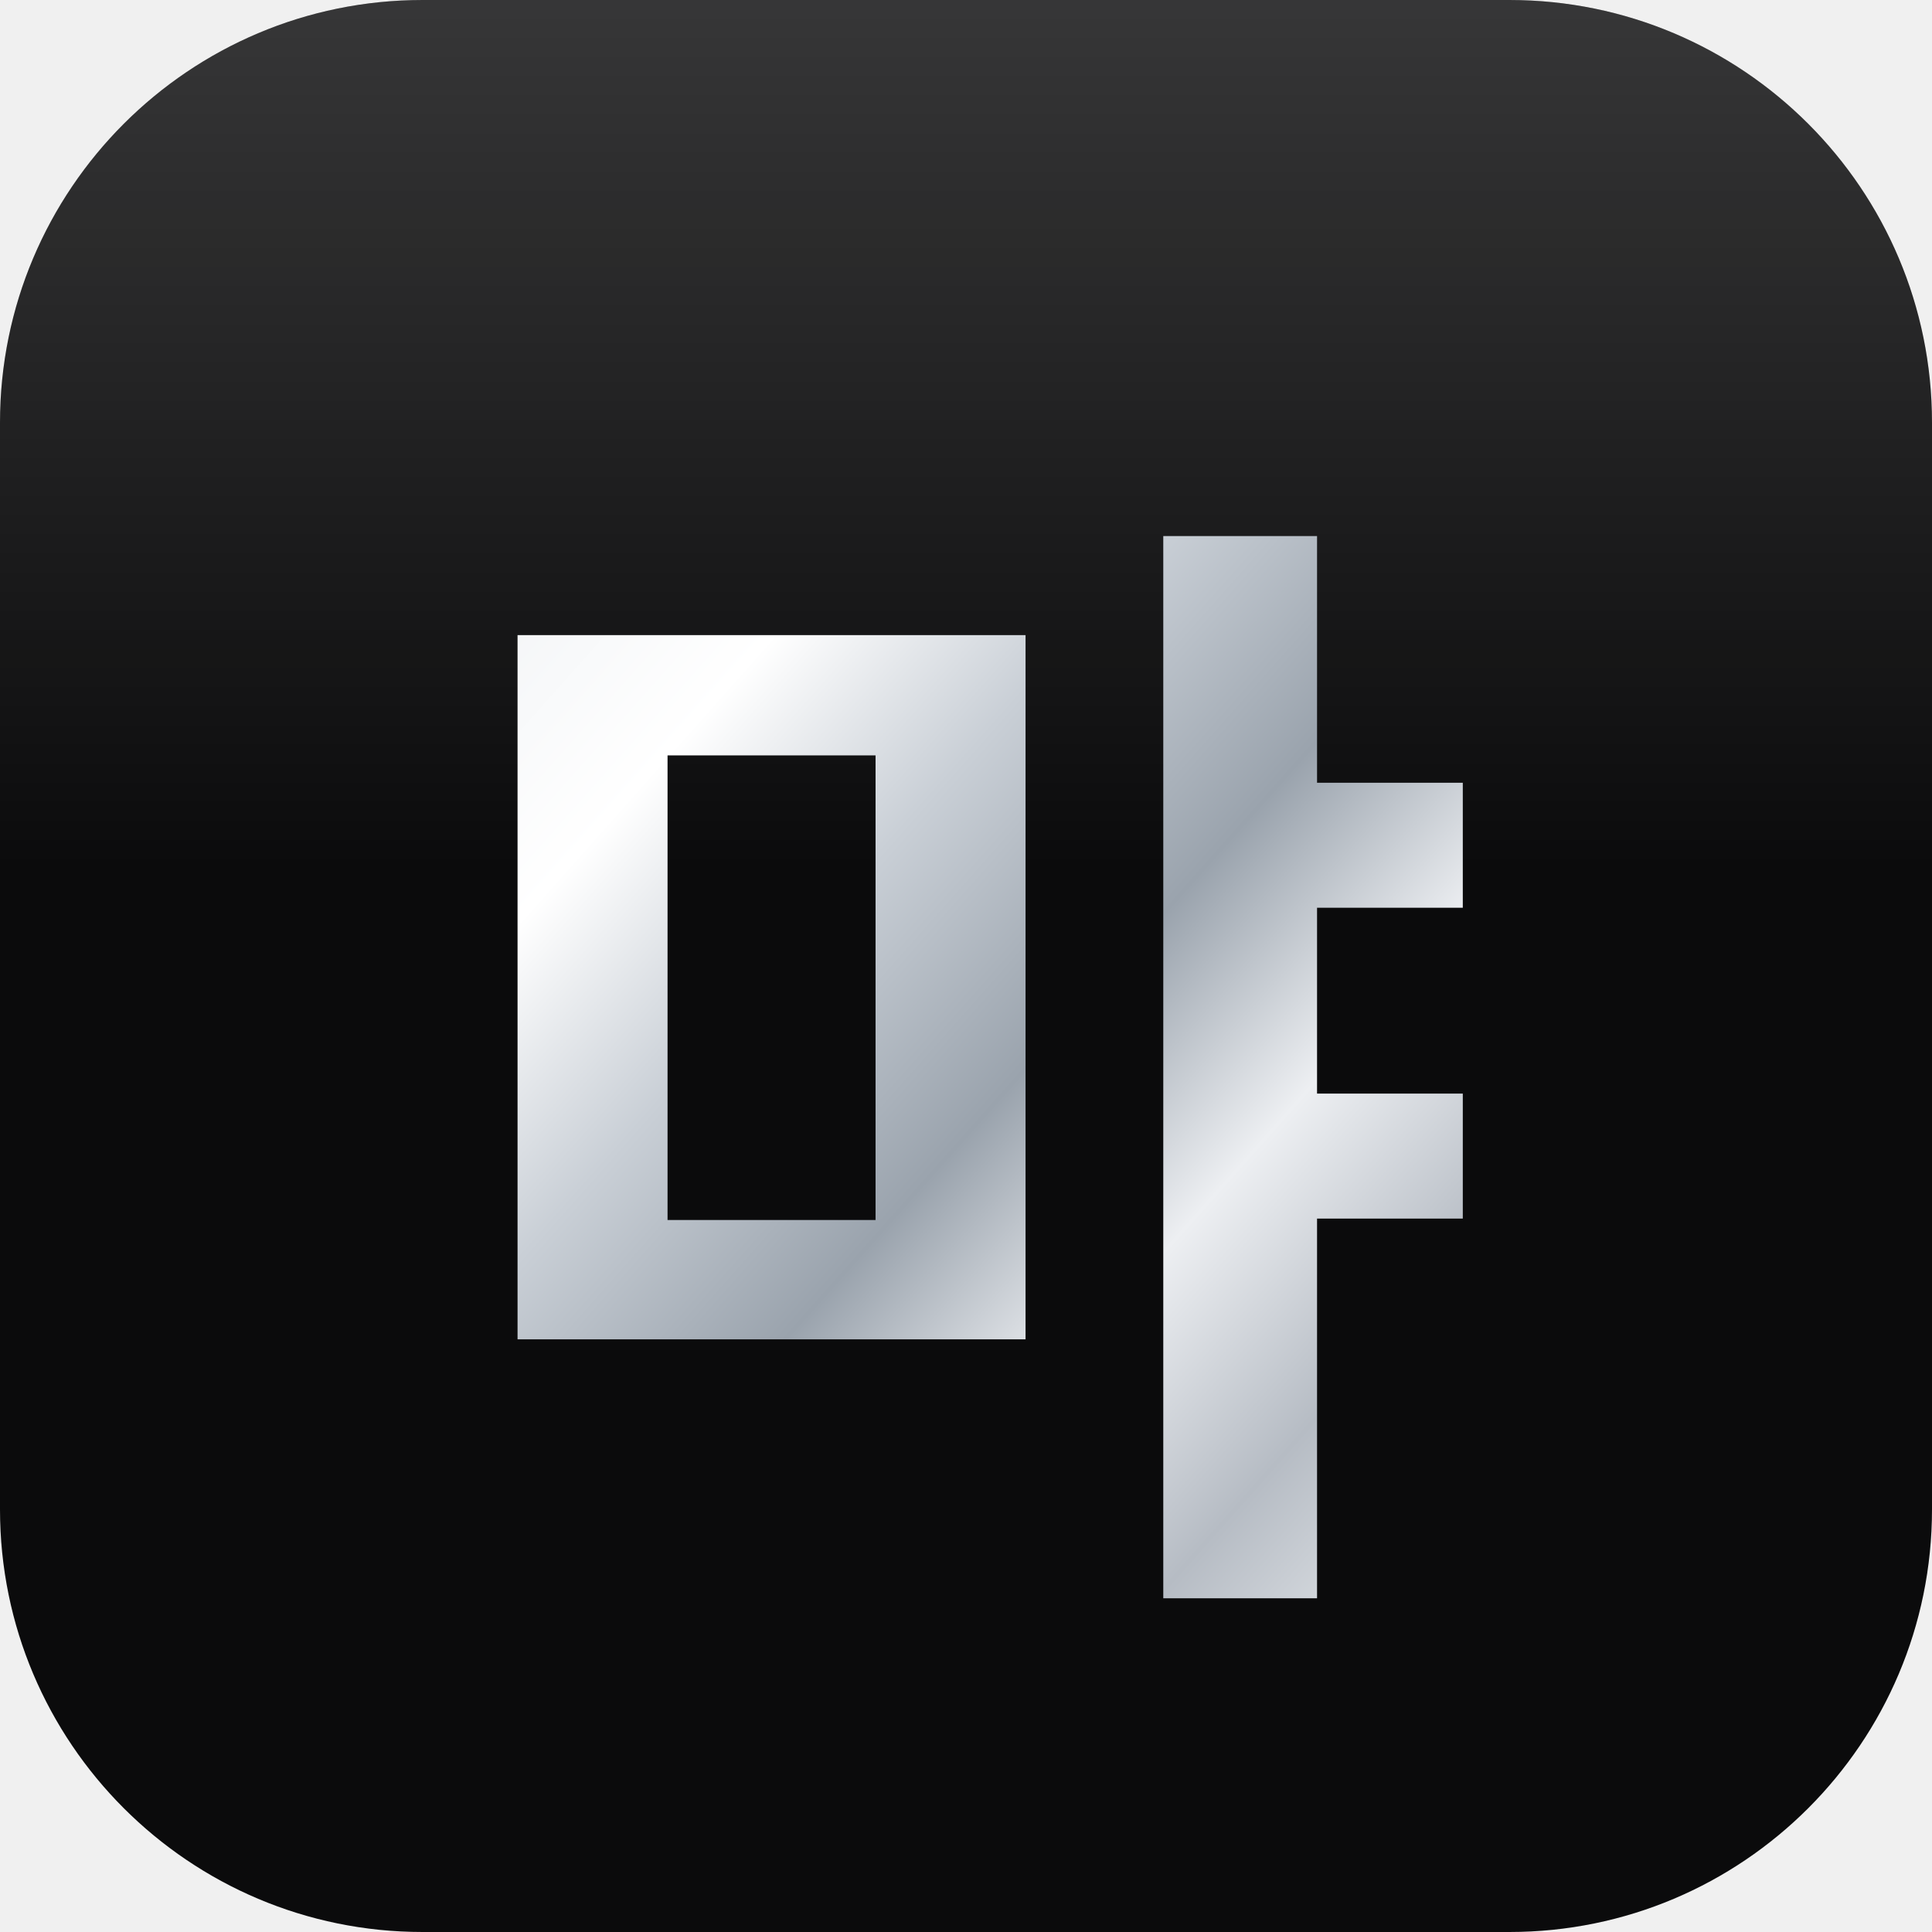
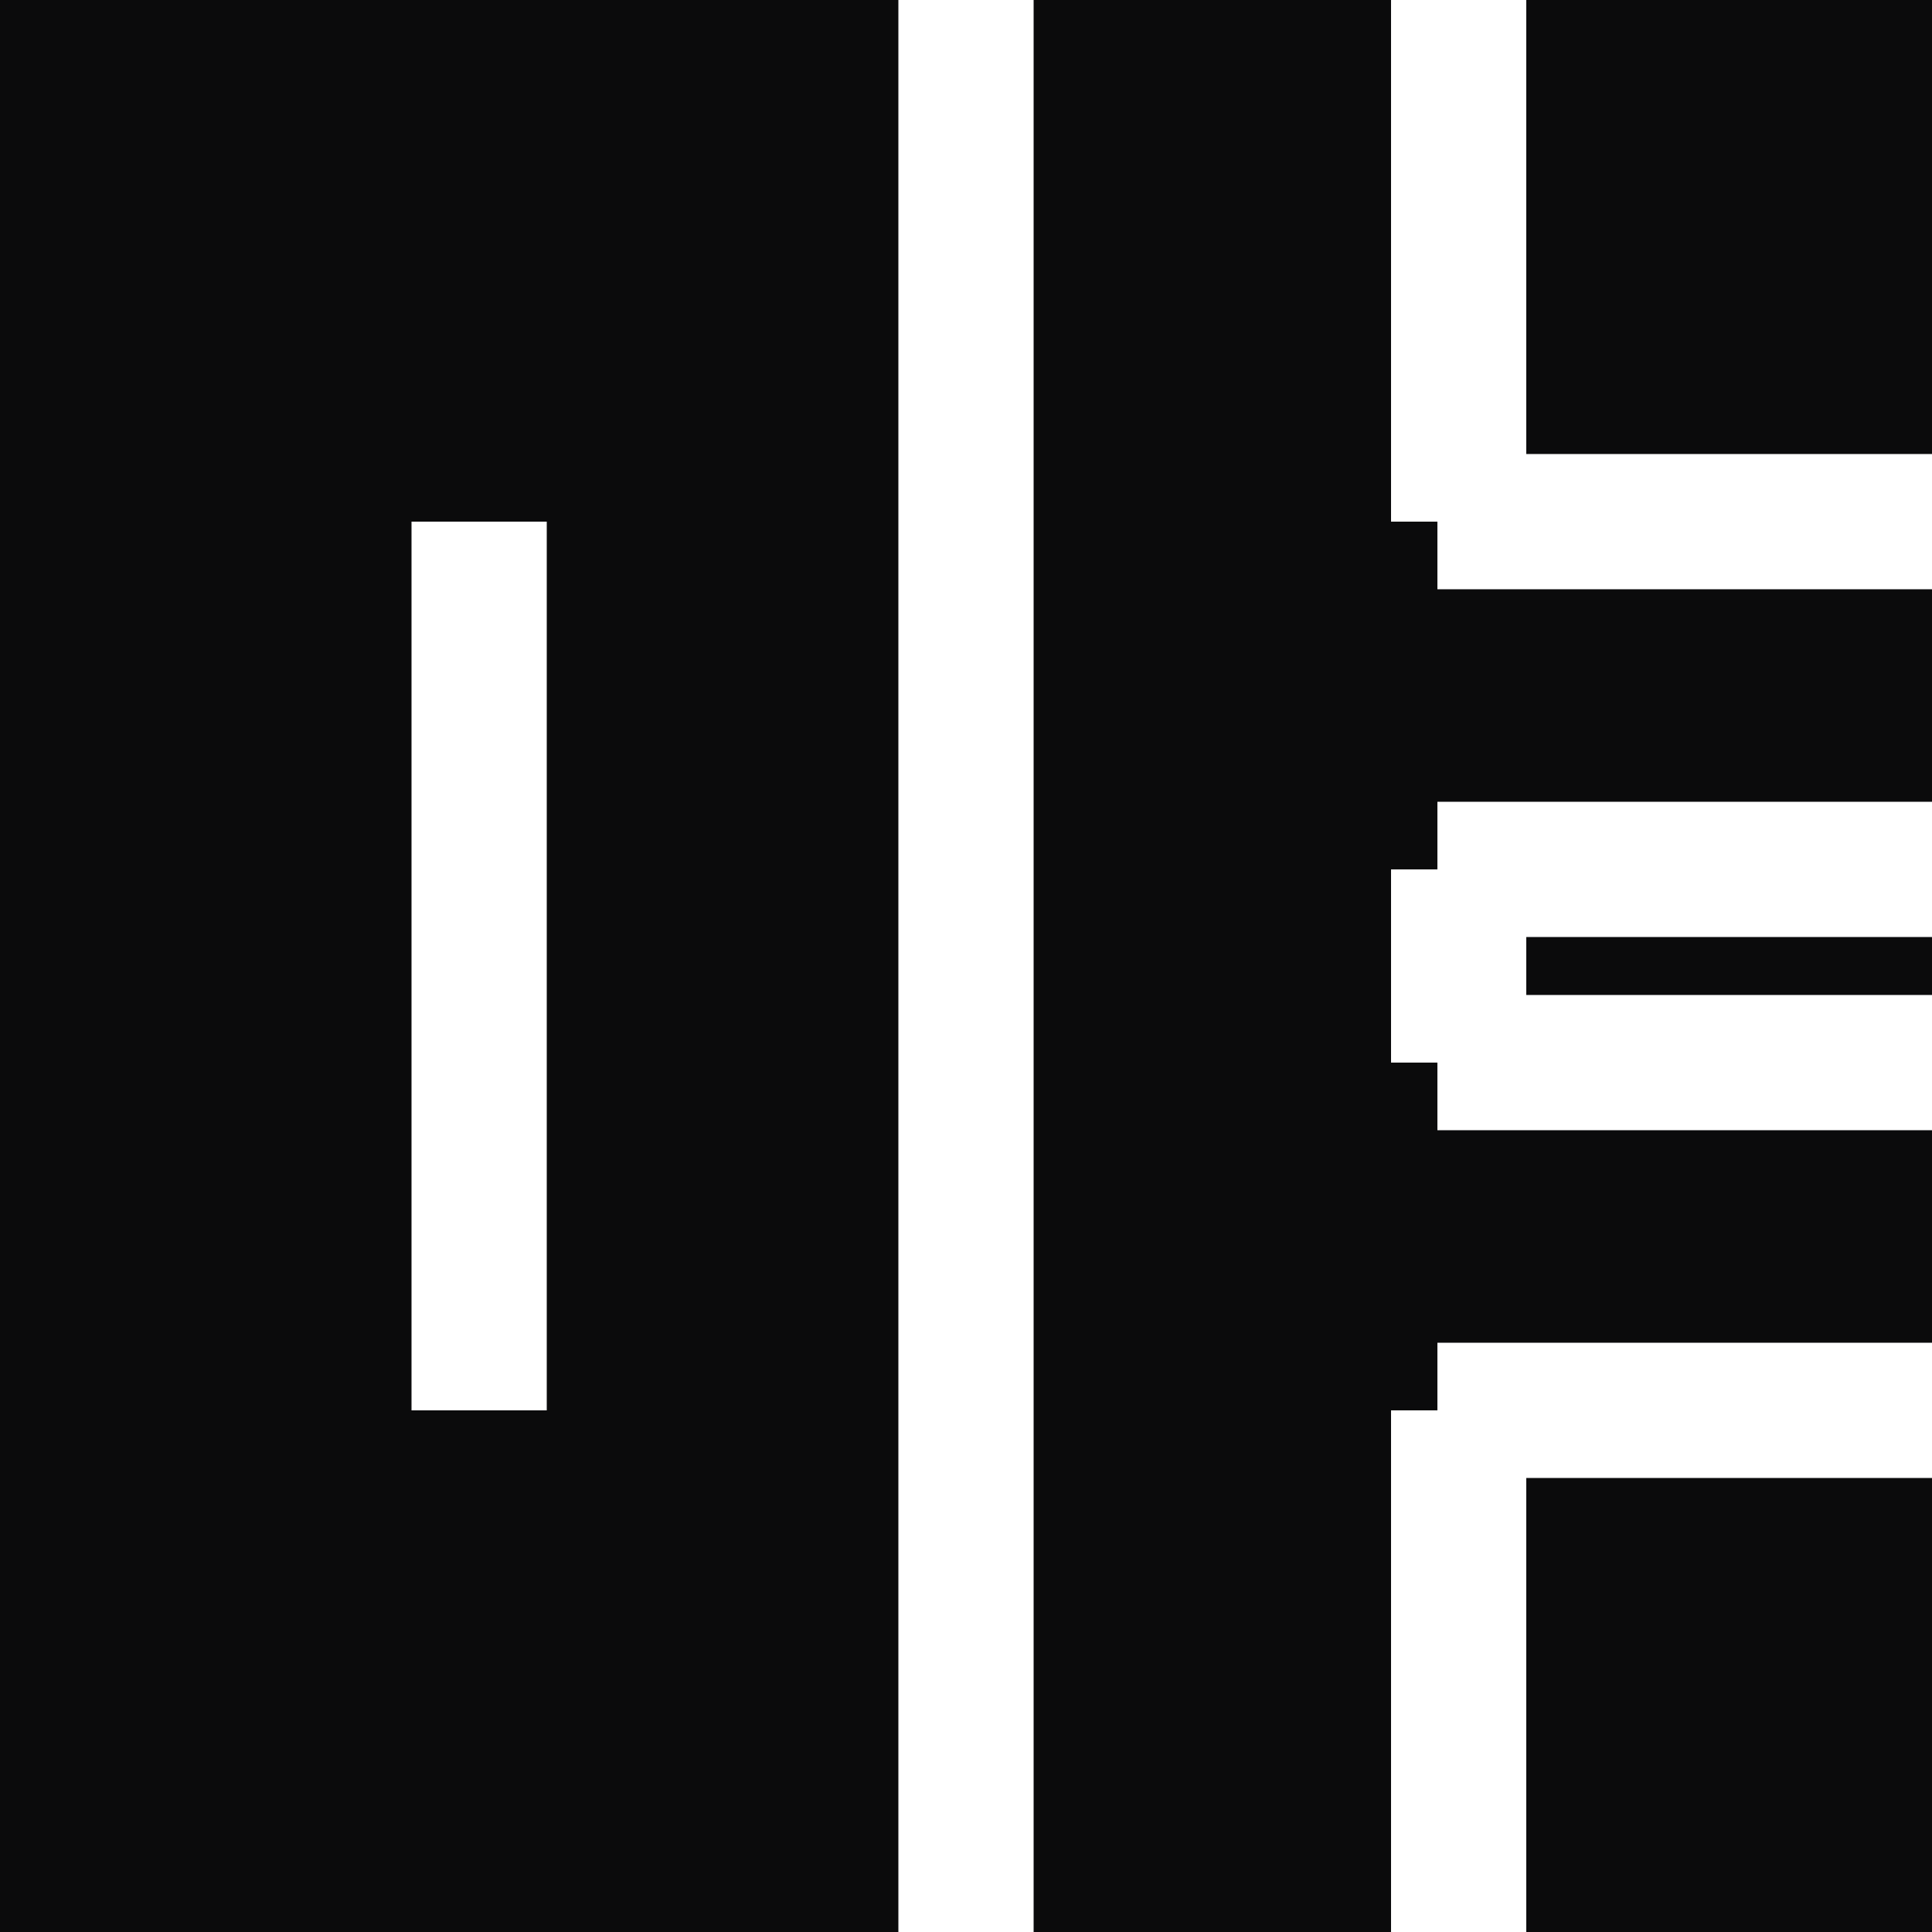
- <svg xmlns="http://www.w3.org/2000/svg" viewBox="0 0 64 64">
-   <defs>
-     <linearGradient id="s" x1="0" y1="0" x2="1" y2="1">
-       <stop offset="0%" stop-color="#F2F4F6" />
-       <stop offset="18%" stop-color="#FFFFFF" />
-       <stop offset="34%" stop-color="#C9CFD6" />
-       <stop offset="52%" stop-color="#9AA3AD" />
-       <stop offset="68%" stop-color="#EDEFF2" />
-       <stop offset="84%" stop-color="#B6BCC4" />
-       <stop offset="100%" stop-color="#E7EAED" />
-     </linearGradient>
-     <linearGradient id="e" x1="0" y1="0" x2="0" y2="1">
-       <stop offset="0%" stop-color="#FFFFFF" stop-opacity=".18" />
-       <stop offset="45%" stop-color="#FFFFFF" stop-opacity="0" />
-     </linearGradient>
-   </defs>
-   <rect width="64" height="64" rx="14" fill="#0B0B0C" />
-   <rect width="64" height="64" rx="14" fill="url(#e)" />
-   <text x="32" y="33" fill="url(#s)" font-family="Pretendard,-apple-system,'Apple SD Gothic Neo',sans-serif" font-size="38" font-weight="900" text-anchor="middle" dominant-baseline="central">먀</text>
+ <svg xmlns="http://www.w3.org/2000/svg" viewBox="0 0 1000 1000">
+   <rect width="1000" height="1000" fill="#0B0B0C" />
+   <g fill="#FFFFFF">
+     <rect x="213" y="270" width="70" height="460" />
+     <rect x="465" y="0" width="70" height="1000" />
+     <rect x="720" y="0" width="70" height="270" />
+     <rect x="744" y="235" width="256" height="70" />
+     <rect x="720" y="450" width="70" height="100" />
+     <rect x="744" y="415" width="256" height="70" />
+     <rect x="744" y="515" width="256" height="70" />
+     <rect x="720" y="730" width="70" height="270" />
+     <rect x="744" y="695" width="256" height="70" />
+   </g>
</svg>
